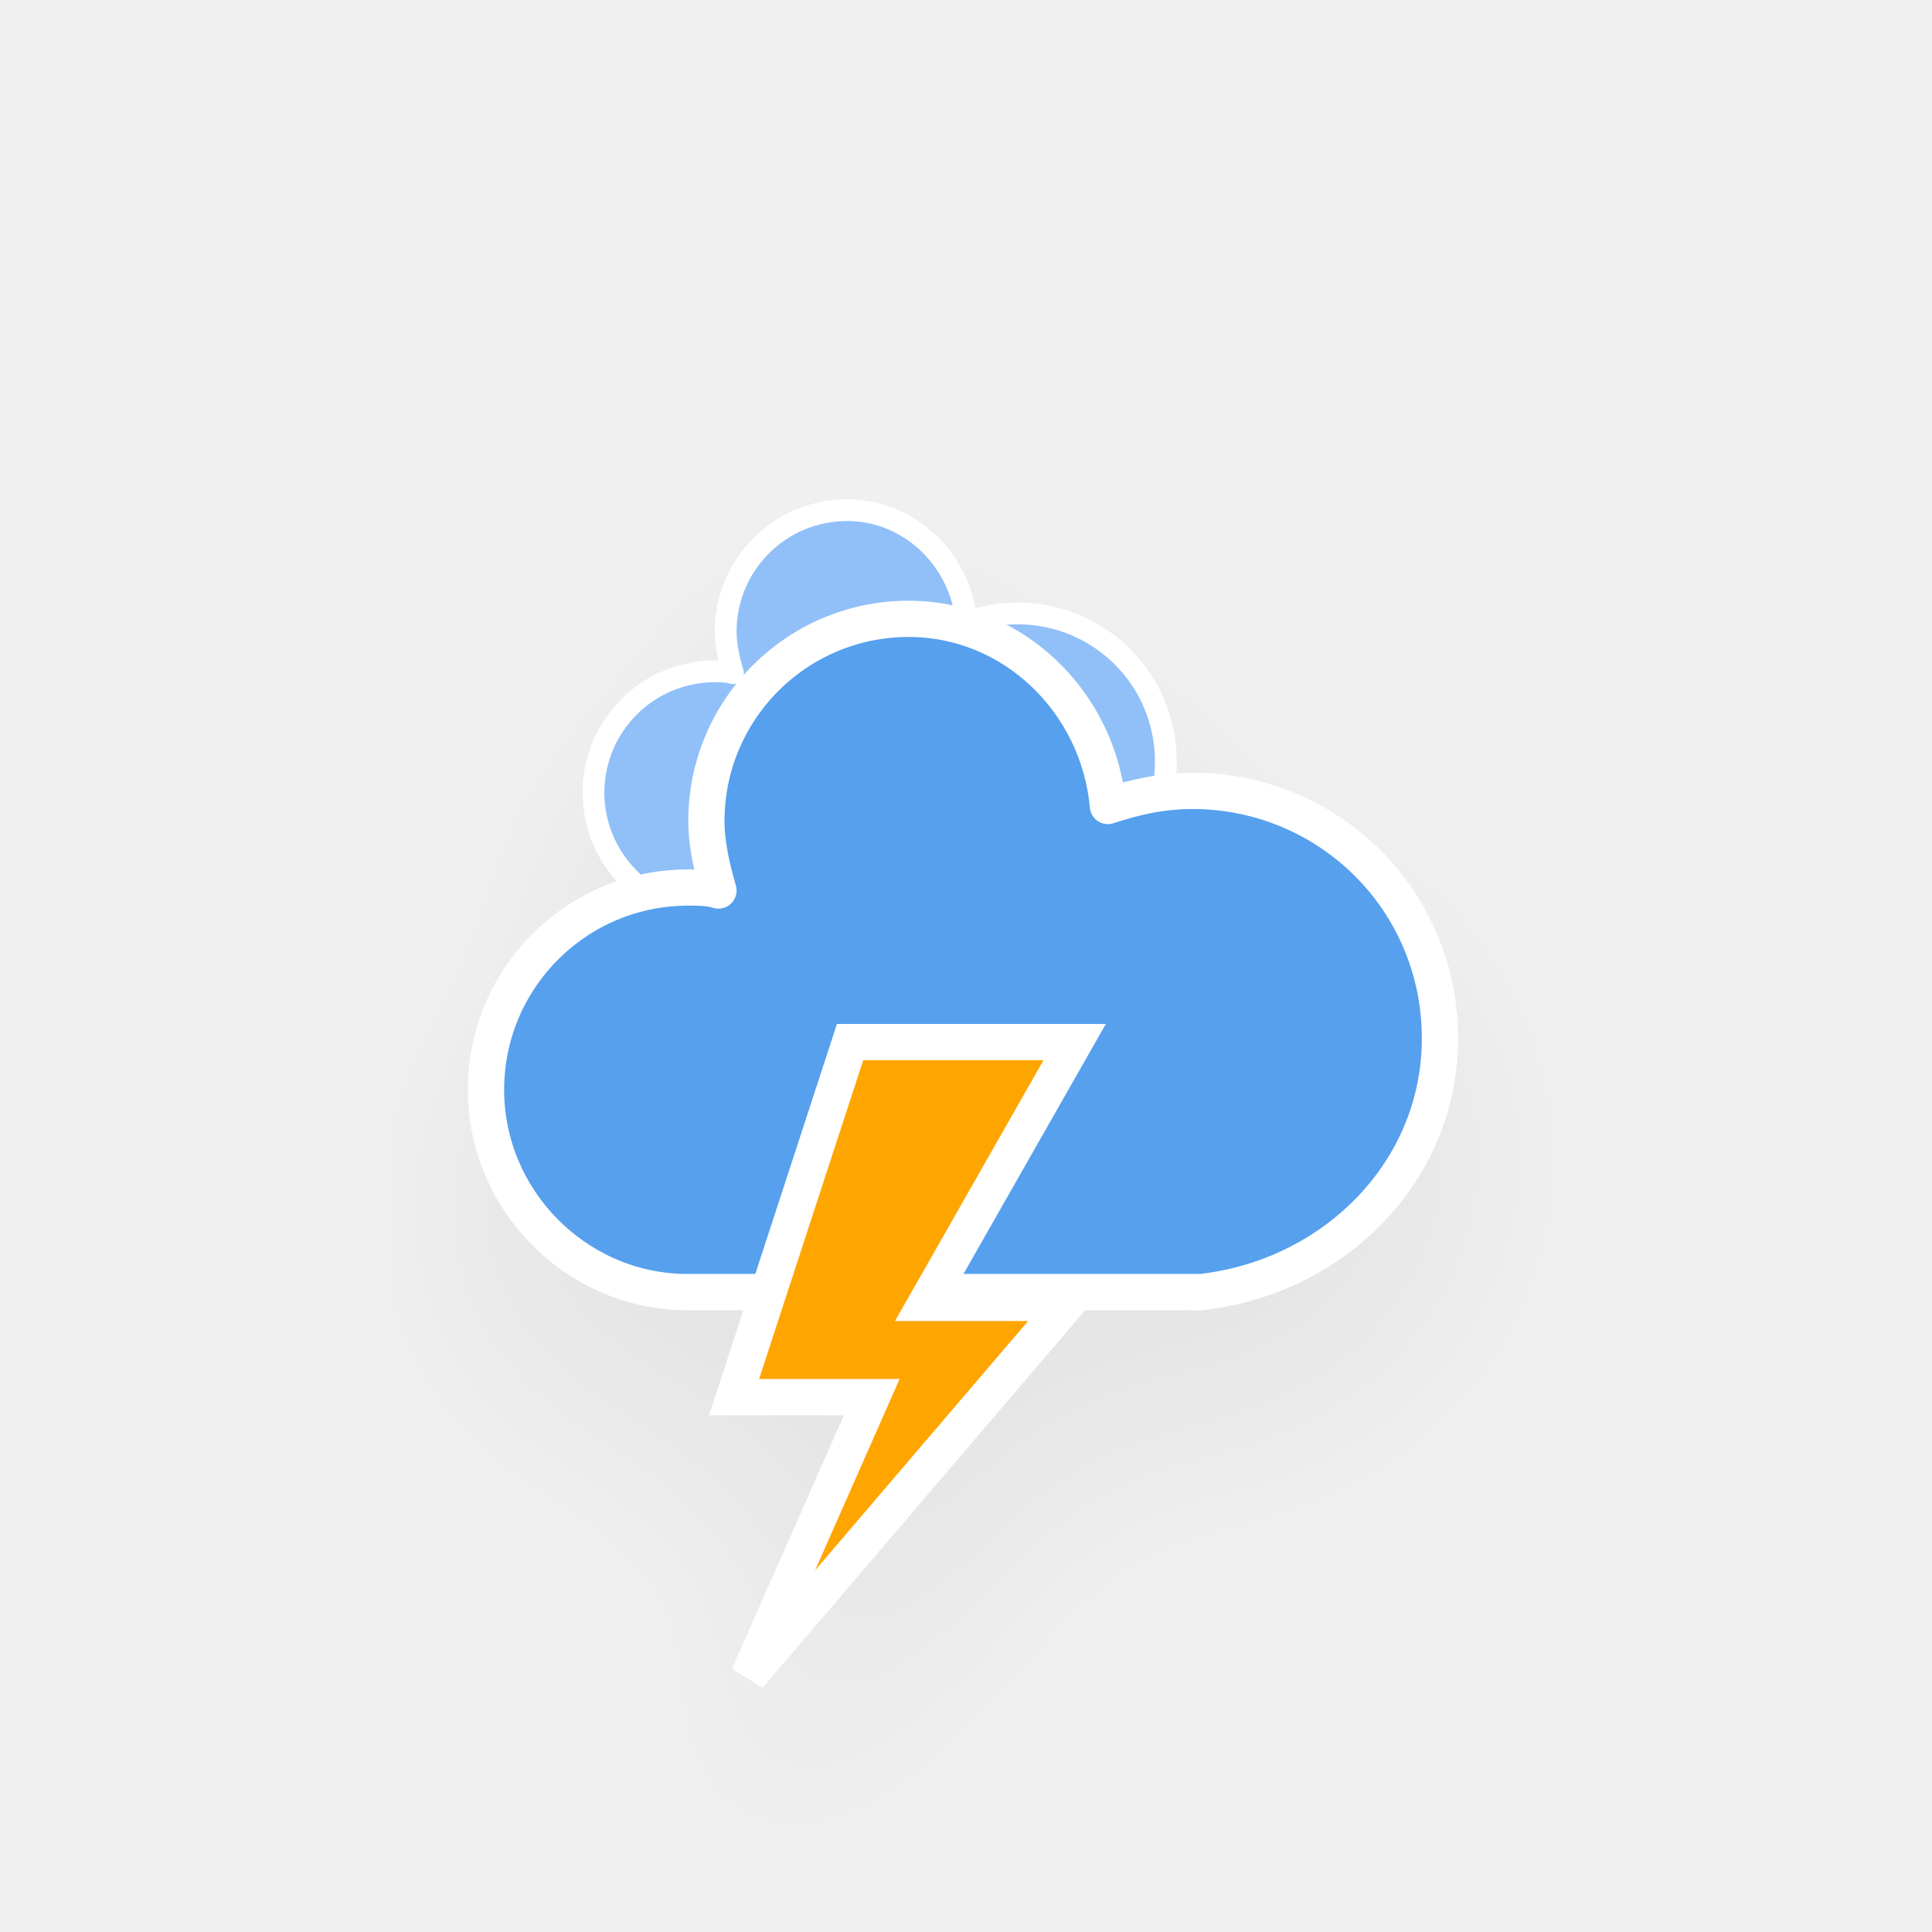
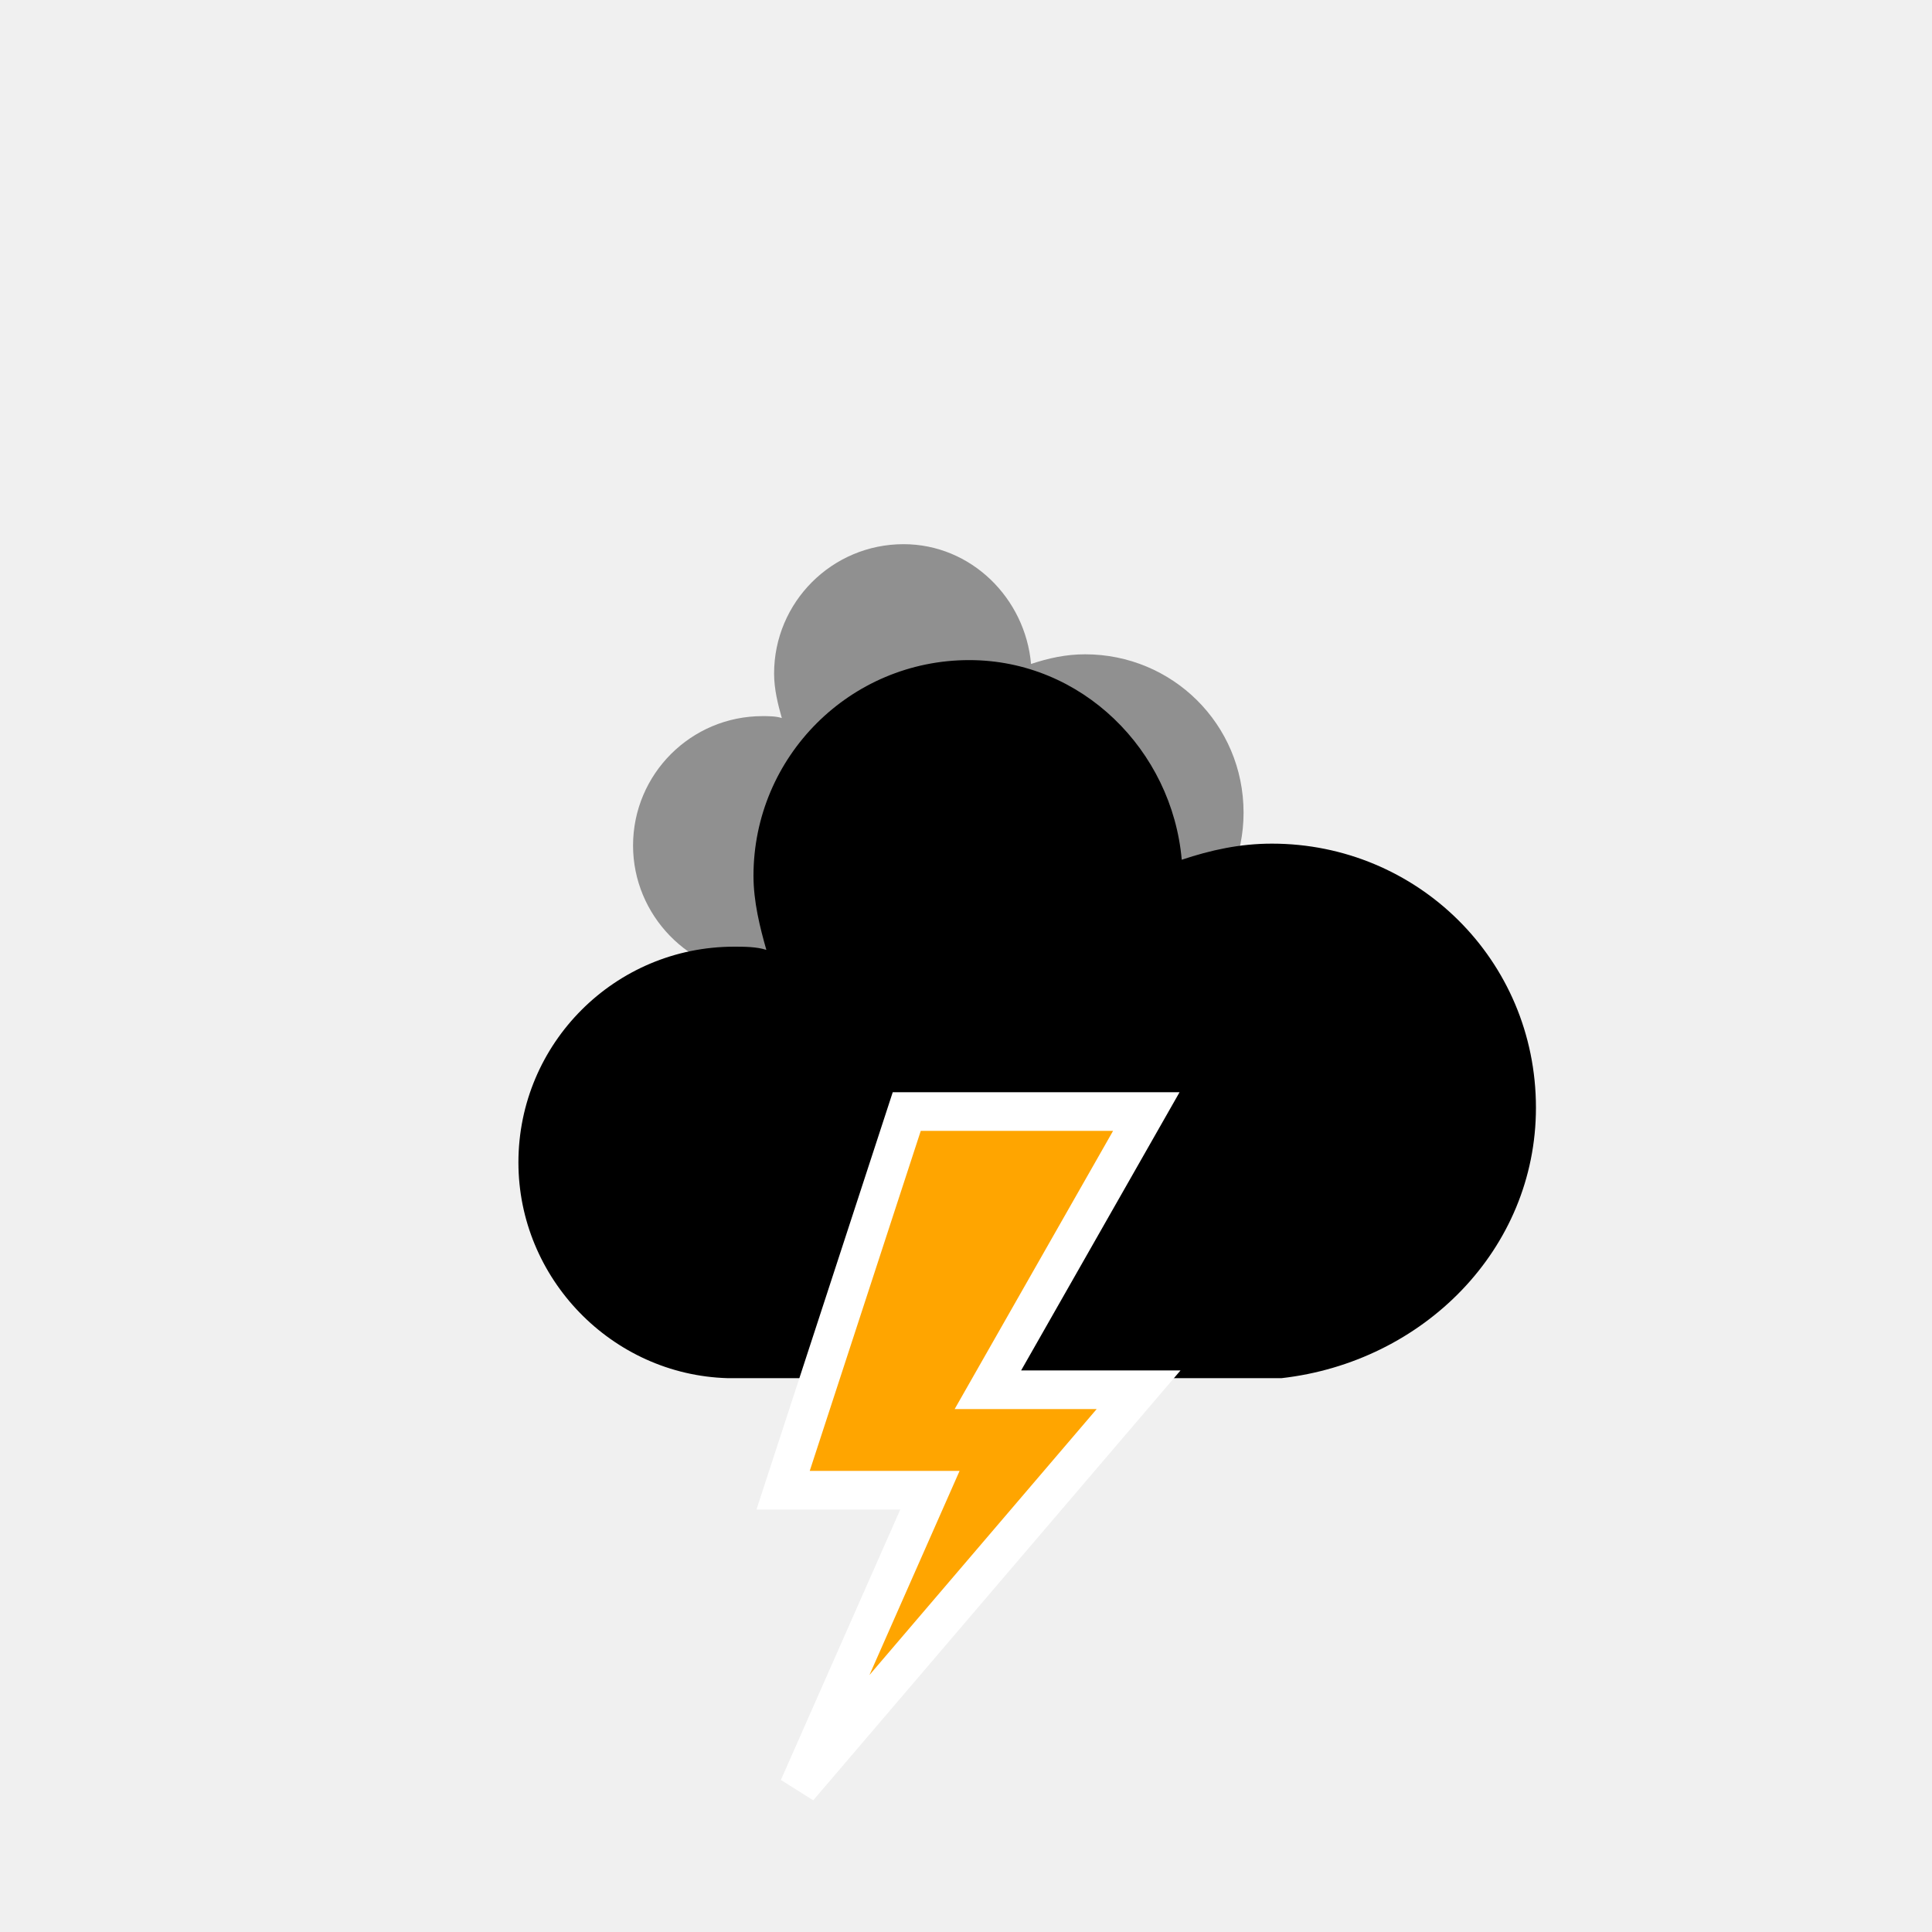
- <svg xmlns="http://www.w3.org/2000/svg" version="1.1" width="64" height="64">
-   <defs>
-     <filter id="blur" width="200%" height="200%">
-       <feGaussianBlur in="SourceAlpha" stdDeviation="3" />
-       <feOffset dx="0" dy="4" result="offsetblur" />
-       <feComponentTransfer>
-         <feFuncA type="linear" slope="0.05" />
-       </feComponentTransfer>
-       <feMerge>
-         <feMergeNode />
-         <feMergeNode in="SourceGraphic" />
-       </feMerge>
-     </filter>
-   </defs>
-   <g filter="url(#blur)" id="thunder">
-     <g transform="translate(20,10)">
-       <g class="am-weather-cloud-1">
-         <path d="M47.7,35.4     c0-4.6-3.7-8.2-8.2-8.2c-1,0-1.9,0.2-2.8,0.5c-0.3-3.4-3.1-6.2-6.6-6.2c-3.7,0-6.7,3-6.7,6.7c0,0.8,0.2,1.6,0.4,2.3     c-0.3-0.1-0.7-0.1-1-0.1c-3.7,0-6.7,3-6.7,6.7c0,3.6,2.9,6.6,6.5,6.7l17.2,0C44.2,43.3,47.7,39.8,47.7,35.4z" fill="#91C0F8" stroke="white" stroke-linejoin="round" stroke-width="1.2" transform="translate(-10,-6), scale(0.6)" />
-       </g>
-       <g>
-         <path d="M47.7,35.4     c0-4.6-3.7-8.2-8.2-8.2c-1,0-1.9,0.2-2.8,0.5c-0.3-3.4-3.1-6.2-6.6-6.2c-3.7,0-6.7,3-6.7,6.7c0,0.8,0.2,1.6,0.4,2.3     c-0.3-0.1-0.7-0.1-1-0.1c-3.7,0-6.7,3-6.7,6.7c0,3.6,2.9,6.6,6.5,6.7l17.2,0C44.2,43.3,47.7,39.8,47.7,35.4z" fill="#57A0EE" stroke="#FFFFFF" stroke-linejoin="round" stroke-width="1.2" transform="translate(-20,-11)" />
-       </g>
-       <g transform="translate(-9,28), scale(1.2)">
-         <polygon class="am-weather-stroke" fill="orange" stroke="white" stroke-width="1" points="14.3,-2.9 20.5,-2.9 16.4,4.3 20.3,4.3 11.5,14.6 14.9,6.9 11.1,6.9" />
-       </g>
+ <svg xmlns="http://www.w3.org/2000/svg" viewBox="0 0 60 60">
+   <g transform="translate(20,10)">
+     <path fill="current" fill-opacity=".4" stroke="currentFill" stroke-opacity=".1" stroke-linejoin="round" stroke-width="1.2" transform="translate(-10,-6), scale(0.6)" d="M47.7,35.4     c0-4.6-3.7-8.2-8.2-8.2c-1,0-1.9,0.2-2.8,0.5c-0.3-3.4-3.1-6.2-6.6-6.2c-3.7,0-6.7,3-6.7,6.7c0,0.8,0.2,1.6,0.4,2.3     c-0.3-0.1-0.7-0.1-1-0.1c-3.7,0-6.7,3-6.7,6.7c0,3.6,2.9,6.6,6.5,6.7l17.2,0C44.2,43.3,47.7,39.8,47.7,35.4z" />
+     <path fill="current" stroke="currentFill" stroke-opacity=".1" stroke-linejoin="round" stroke-width="1.2" transform="translate(-20,-11)" d="M47.7,35.4     c0-4.6-3.7-8.2-8.2-8.2c-1,0-1.9,0.2-2.8,0.5c-0.3-3.4-3.1-6.2-6.6-6.2c-3.7,0-6.7,3-6.7,6.7c0,0.8,0.2,1.6,0.4,2.3     c-0.3-0.1-0.7-0.1-1-0.1c-3.7,0-6.7,3-6.7,6.7c0,3.6,2.9,6.6,6.5,6.7l17.2,0C44.2,43.3,47.7,39.8,47.7,35.4z" />
+     <g transform="translate(-9,28), scale(1.2)">
+       <polygon fill="orange" stroke="white" stroke-width="1" points="14.3,-2.9 20.5,-2.9 16.4,4.3 20.3,4.3 11.5,14.6 14.9,6.9 11.1,6.9" />
    </g>
  </g>
</svg>
